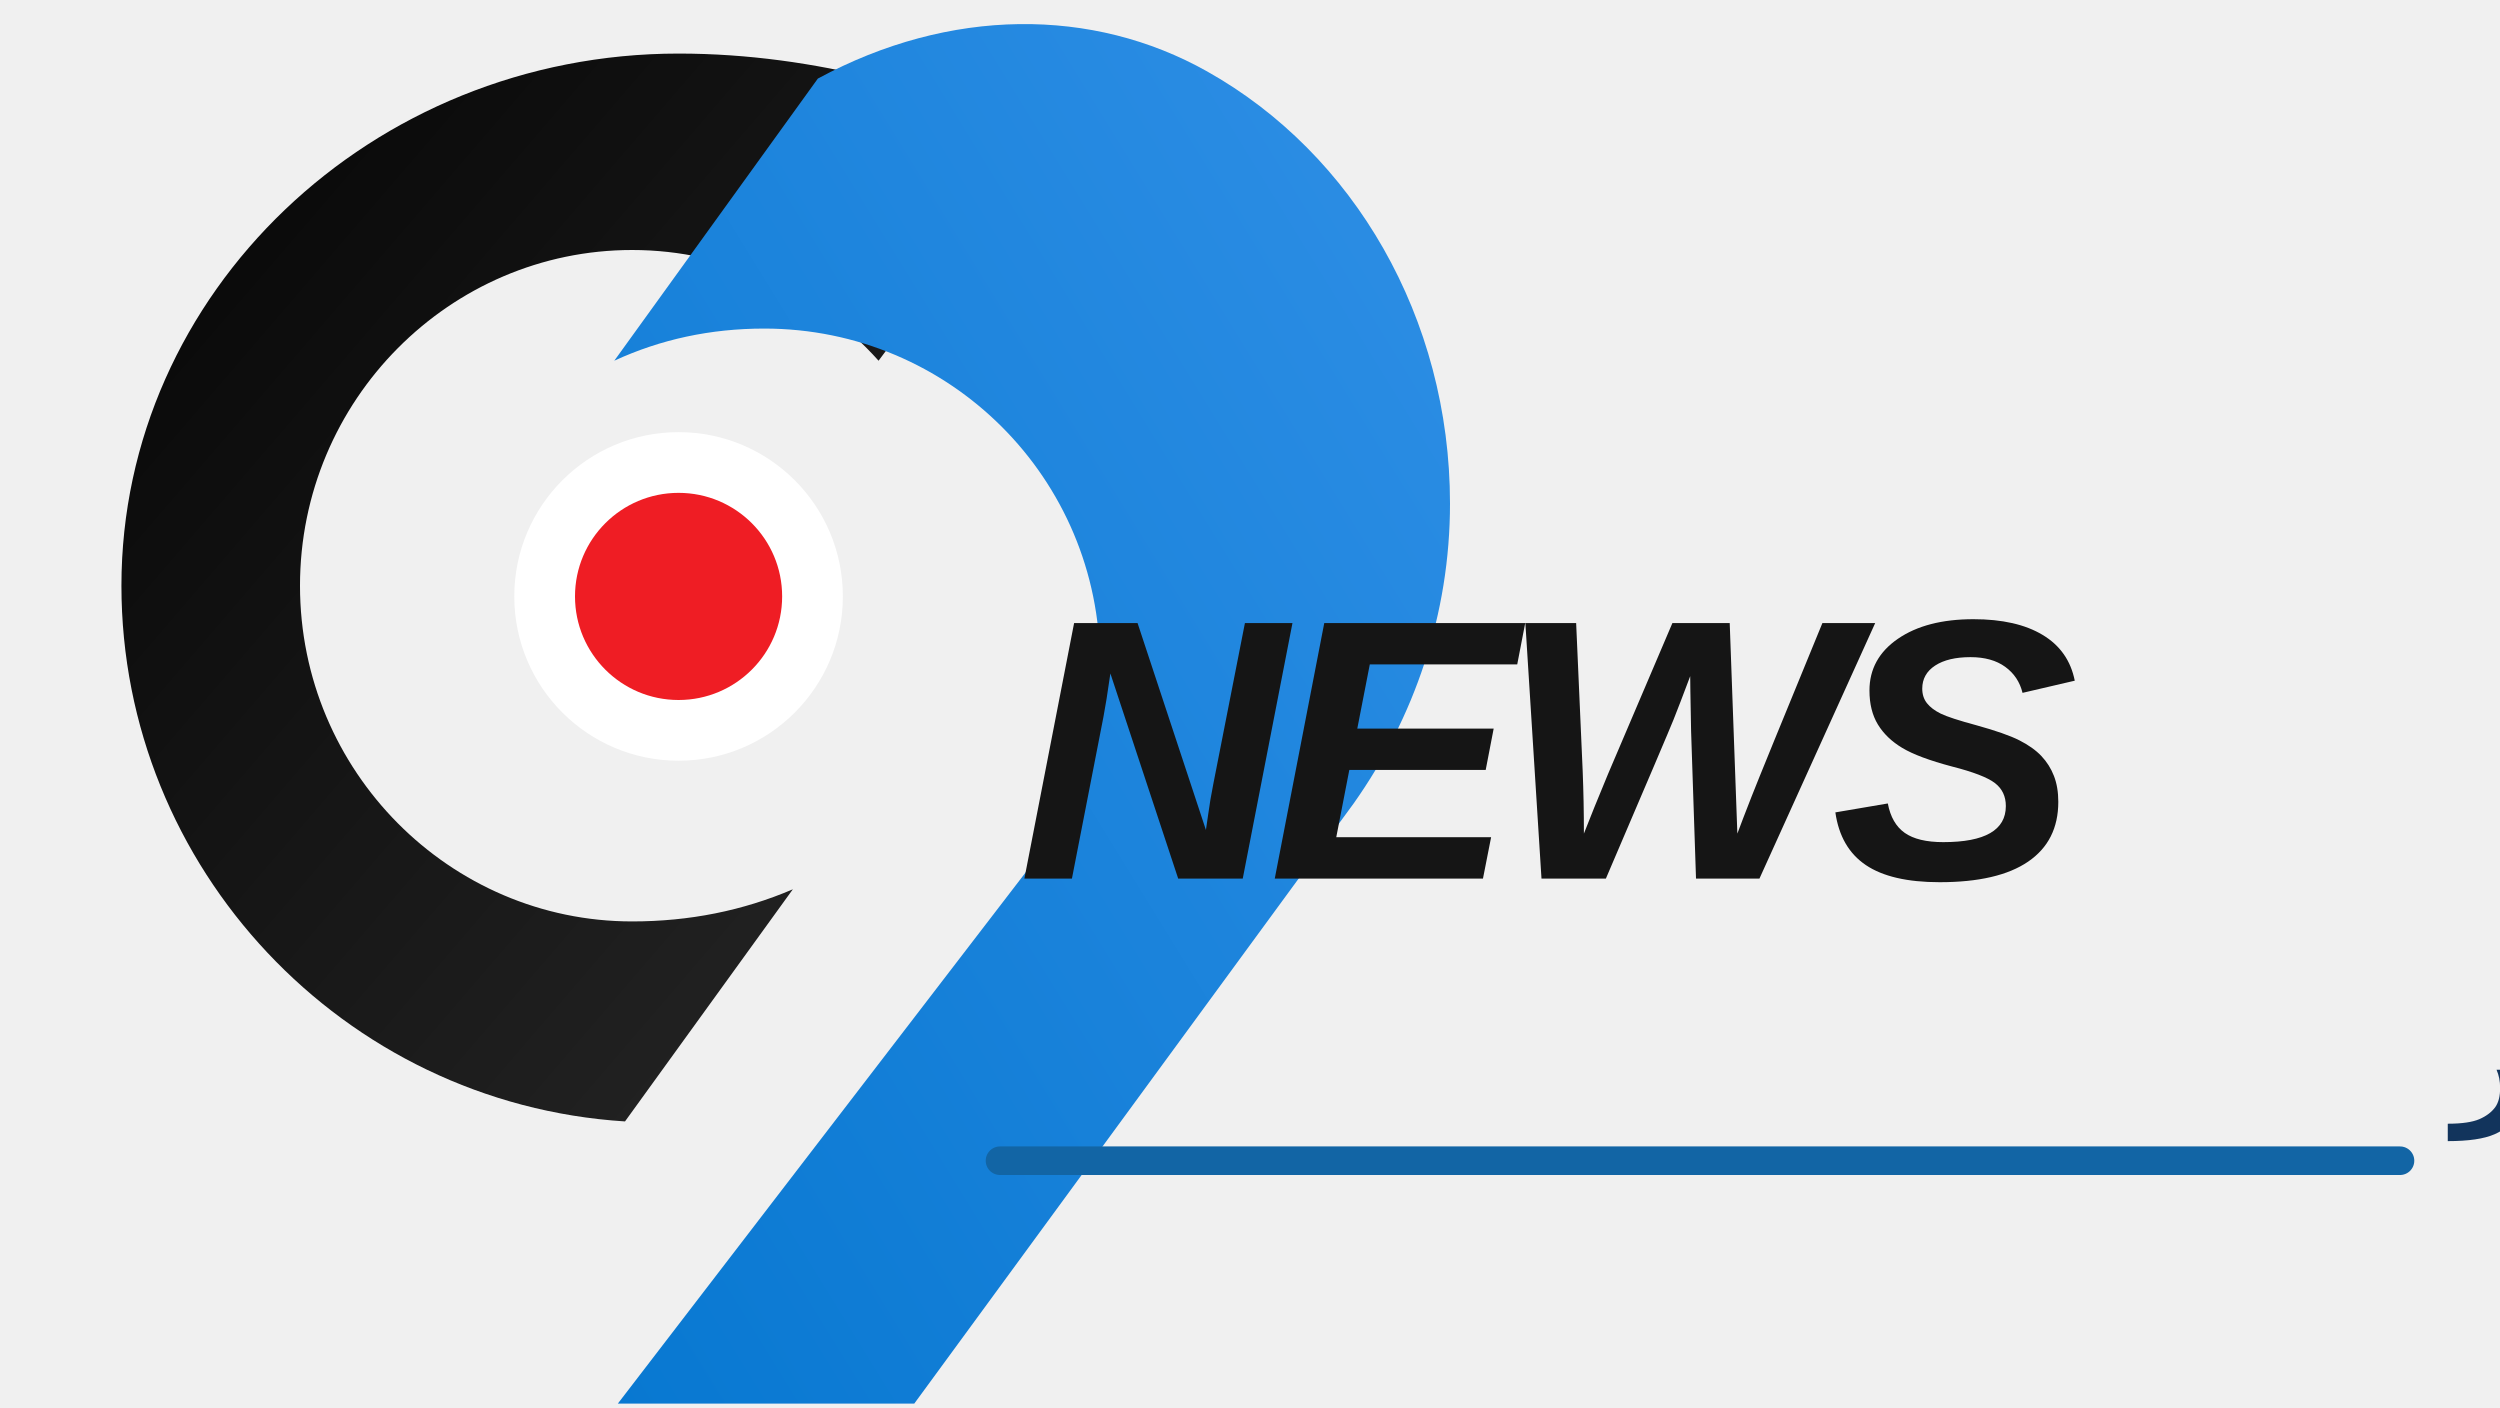
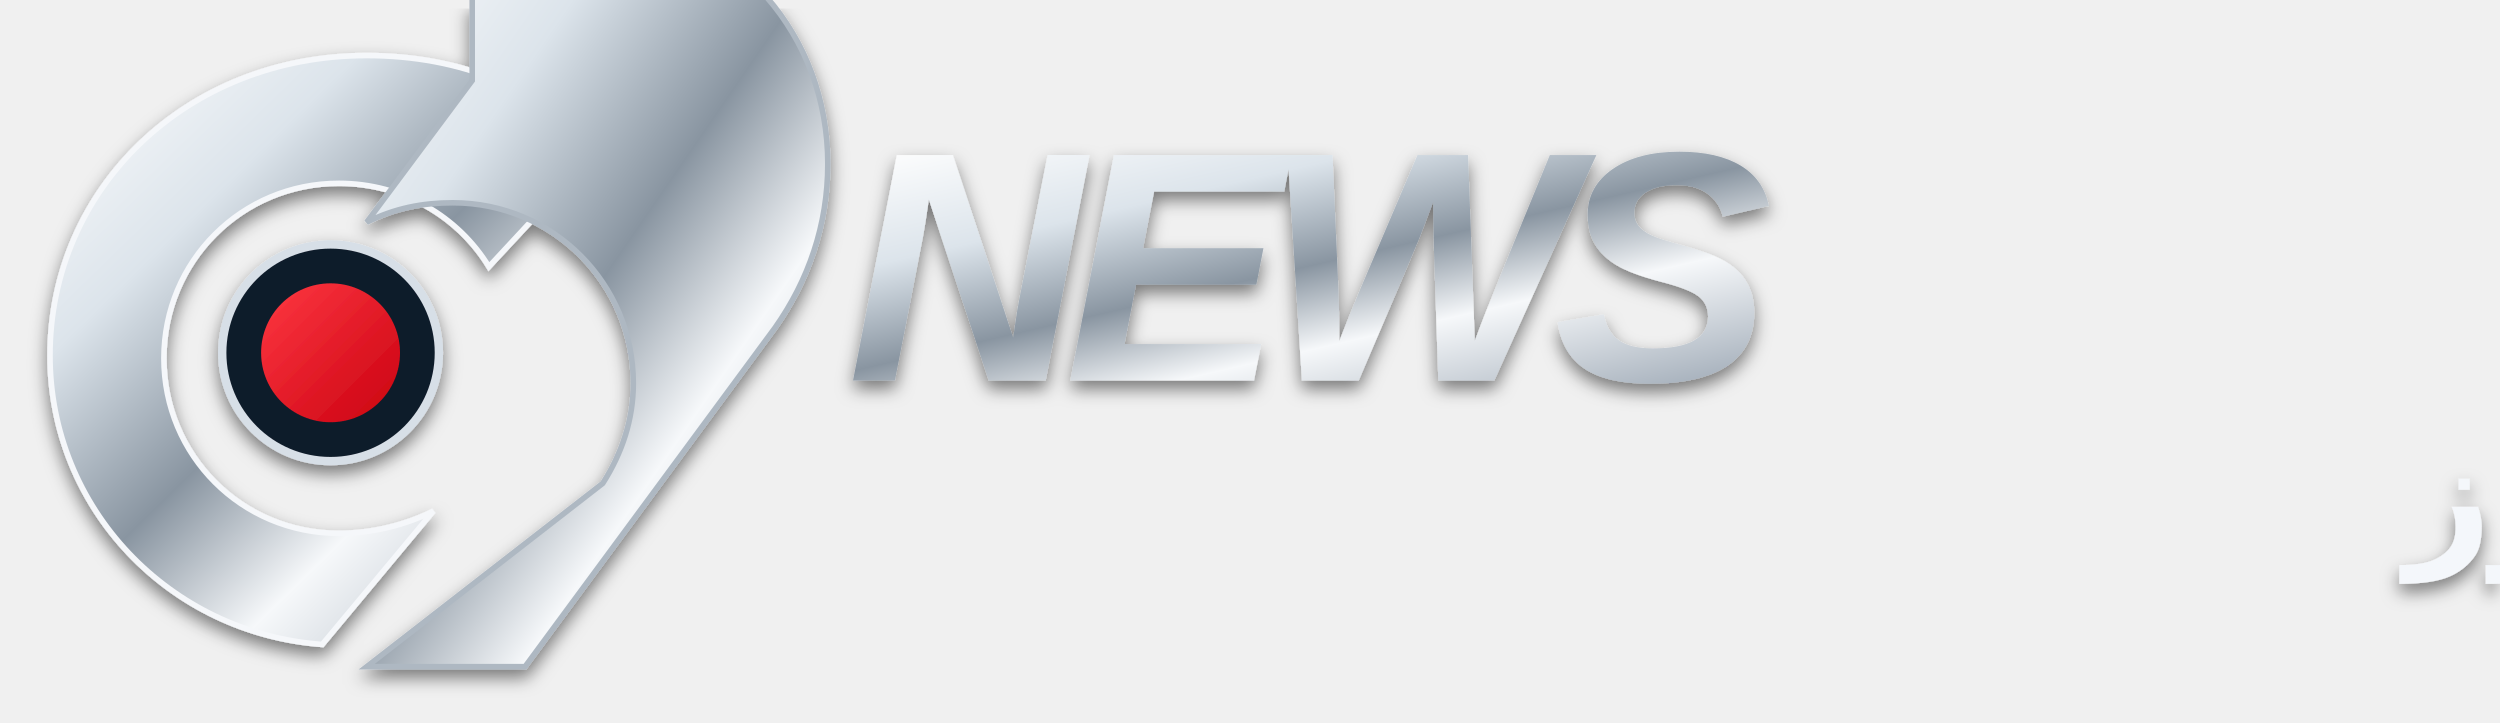
- <svg xmlns="http://www.w3.org/2000/svg" viewBox="0 0 700 394" role="img" aria-labelledby="title desc">
+ <svg xmlns="http://www.w3.org/2000/svg" viewBox="0 0 900 260" role="img" aria-labelledby="title desc">
  <defs>
-     <linearGradient id="blue" x1="0" y1="1" x2="1" y2="0">
-       <stop offset="0" stop-color="#0878d1" />
-       <stop offset="1" stop-color="#2f8fe6" />
+     <linearGradient id="silver" x1="0" y1="0" x2="0.9" y2="1">
+       <stop offset="0" stop-color="#fff" />
+       <stop offset=".28" stop-color="#dce4eb" />
+       <stop offset=".52" stop-color="#8995a1" />
+       <stop offset=".72" stop-color="#f6f8fa" />
+       <stop offset="1" stop-color="#aab4bf" />
    </linearGradient>
-     <linearGradient id="black" x1="0" y1="0" x2="1" y2="1">
-       <stop offset="0" stop-color="#050505" />
-       <stop offset="1" stop-color="#292929" />
+     <linearGradient id="red" x1="0" y1="0" x2="1" y2="1">
+       <stop offset="0" stop-color="#ff3942" />
+       <stop offset="1" stop-color="#c90010" />
    </linearGradient>
+     <filter id="shadow" x="-20%" y="-20%" width="140%" height="150%">
+       <feGaussianBlur in="SourceAlpha" stdDeviation="3" />
+       <feOffset dy="3" />
+       <feComponentTransfer>
+         <feFuncA type="linear" slope=".5" />
+       </feComponentTransfer>
+       <feMerge>
+         <feMergeNode />
+         <feMergeNode in="SourceGraphic" />
+       </feMerge>
+     </filter>
  </defs>
-   <g transform="translate(22 10)">
-     <path fill="url(#black)" d="M168 5C82 5 12 72 12 154c0 79 62 145 141 150l47-65c-14 6-29 9-45 9-51 0-93-42-93-94s42-94 93-94c27 0 52 12 69 31l47-63C242 16 207 5 168 5z" />
-     <path fill="url(#blue)" d="M207 12l-57 79c13-6 27-9 42-9 52 0 94 42 94 94 0 19-6 37-16 52L151 383h83l123-168c17-24 27-53 27-84 0-52-27-98-68-121-32-18-72-18-109 2z" />
-     <circle cx="168" cy="157" r="46" fill="#fff" />
-     <circle cx="168" cy="157" r="29" fill="#ef1d24" />
-     <g font-family="Arial, Tahoma, sans-serif" font-weight="900">
-       <text x="263" y="236" font-size="104" font-style="italic" letter-spacing="-5" fill="#151515">NEWS</text>
-       <text x="665" y="300" text-anchor="end" font-size="39" fill="#12345c" direction="rtl" unicode-bidi="plaintext">التاسعة نيوز</text>
-       <path d="M258 315H650" stroke="#1265a5" stroke-width="8" stroke-linecap="round" />
-     </g>
+   <g filter="url(#shadow)">
+     <path d="M132 20C67 20 18 68 18 128c0 55 43 100 98 104l40-48c-10 5-22 8-34 8-35 0-63-28-63-63s28-63 63-63c23 0 43 12 54 30l39-42c-20-22-49-34-83-34z" fill="url(#silver)" stroke="#f5f7fa" stroke-width="2" />
+     <path d="M170 29l-38 51c10-5 20-7 31-7 36 0 65 29 65 65 0 13-4 25-11 36L132 240h57l90-122c12-17 19-37 19-59 0-23-8-44-22-60-28-30-69-36-106-16z" fill="url(#silver)" stroke="#aeb8c2" stroke-width="2" />
+     <circle cx="119" cy="127" r="39" fill="#101c2a" stroke="#d7dfe7" stroke-width="3" />
+     <circle cx="119" cy="127" r="25" fill="url(#red)" />
+     <text x="305" y="137" font-family="Arial, sans-serif" font-size="118" font-weight="900" font-style="italic" letter-spacing="-7" fill="url(#silver)">NEWS</text>
+     <text x="866" y="197" text-anchor="end" font-family="Tahoma, Arial, sans-serif" font-size="54" font-weight="900" fill="#f4f7fb" direction="rtl" unicode-bidi="plaintext">التاسعة نيوز</text>
+     <path d="M308 166H860" stroke="url(#red)" stroke-width="7" stroke-linecap="round" />
  </g>
</svg>
